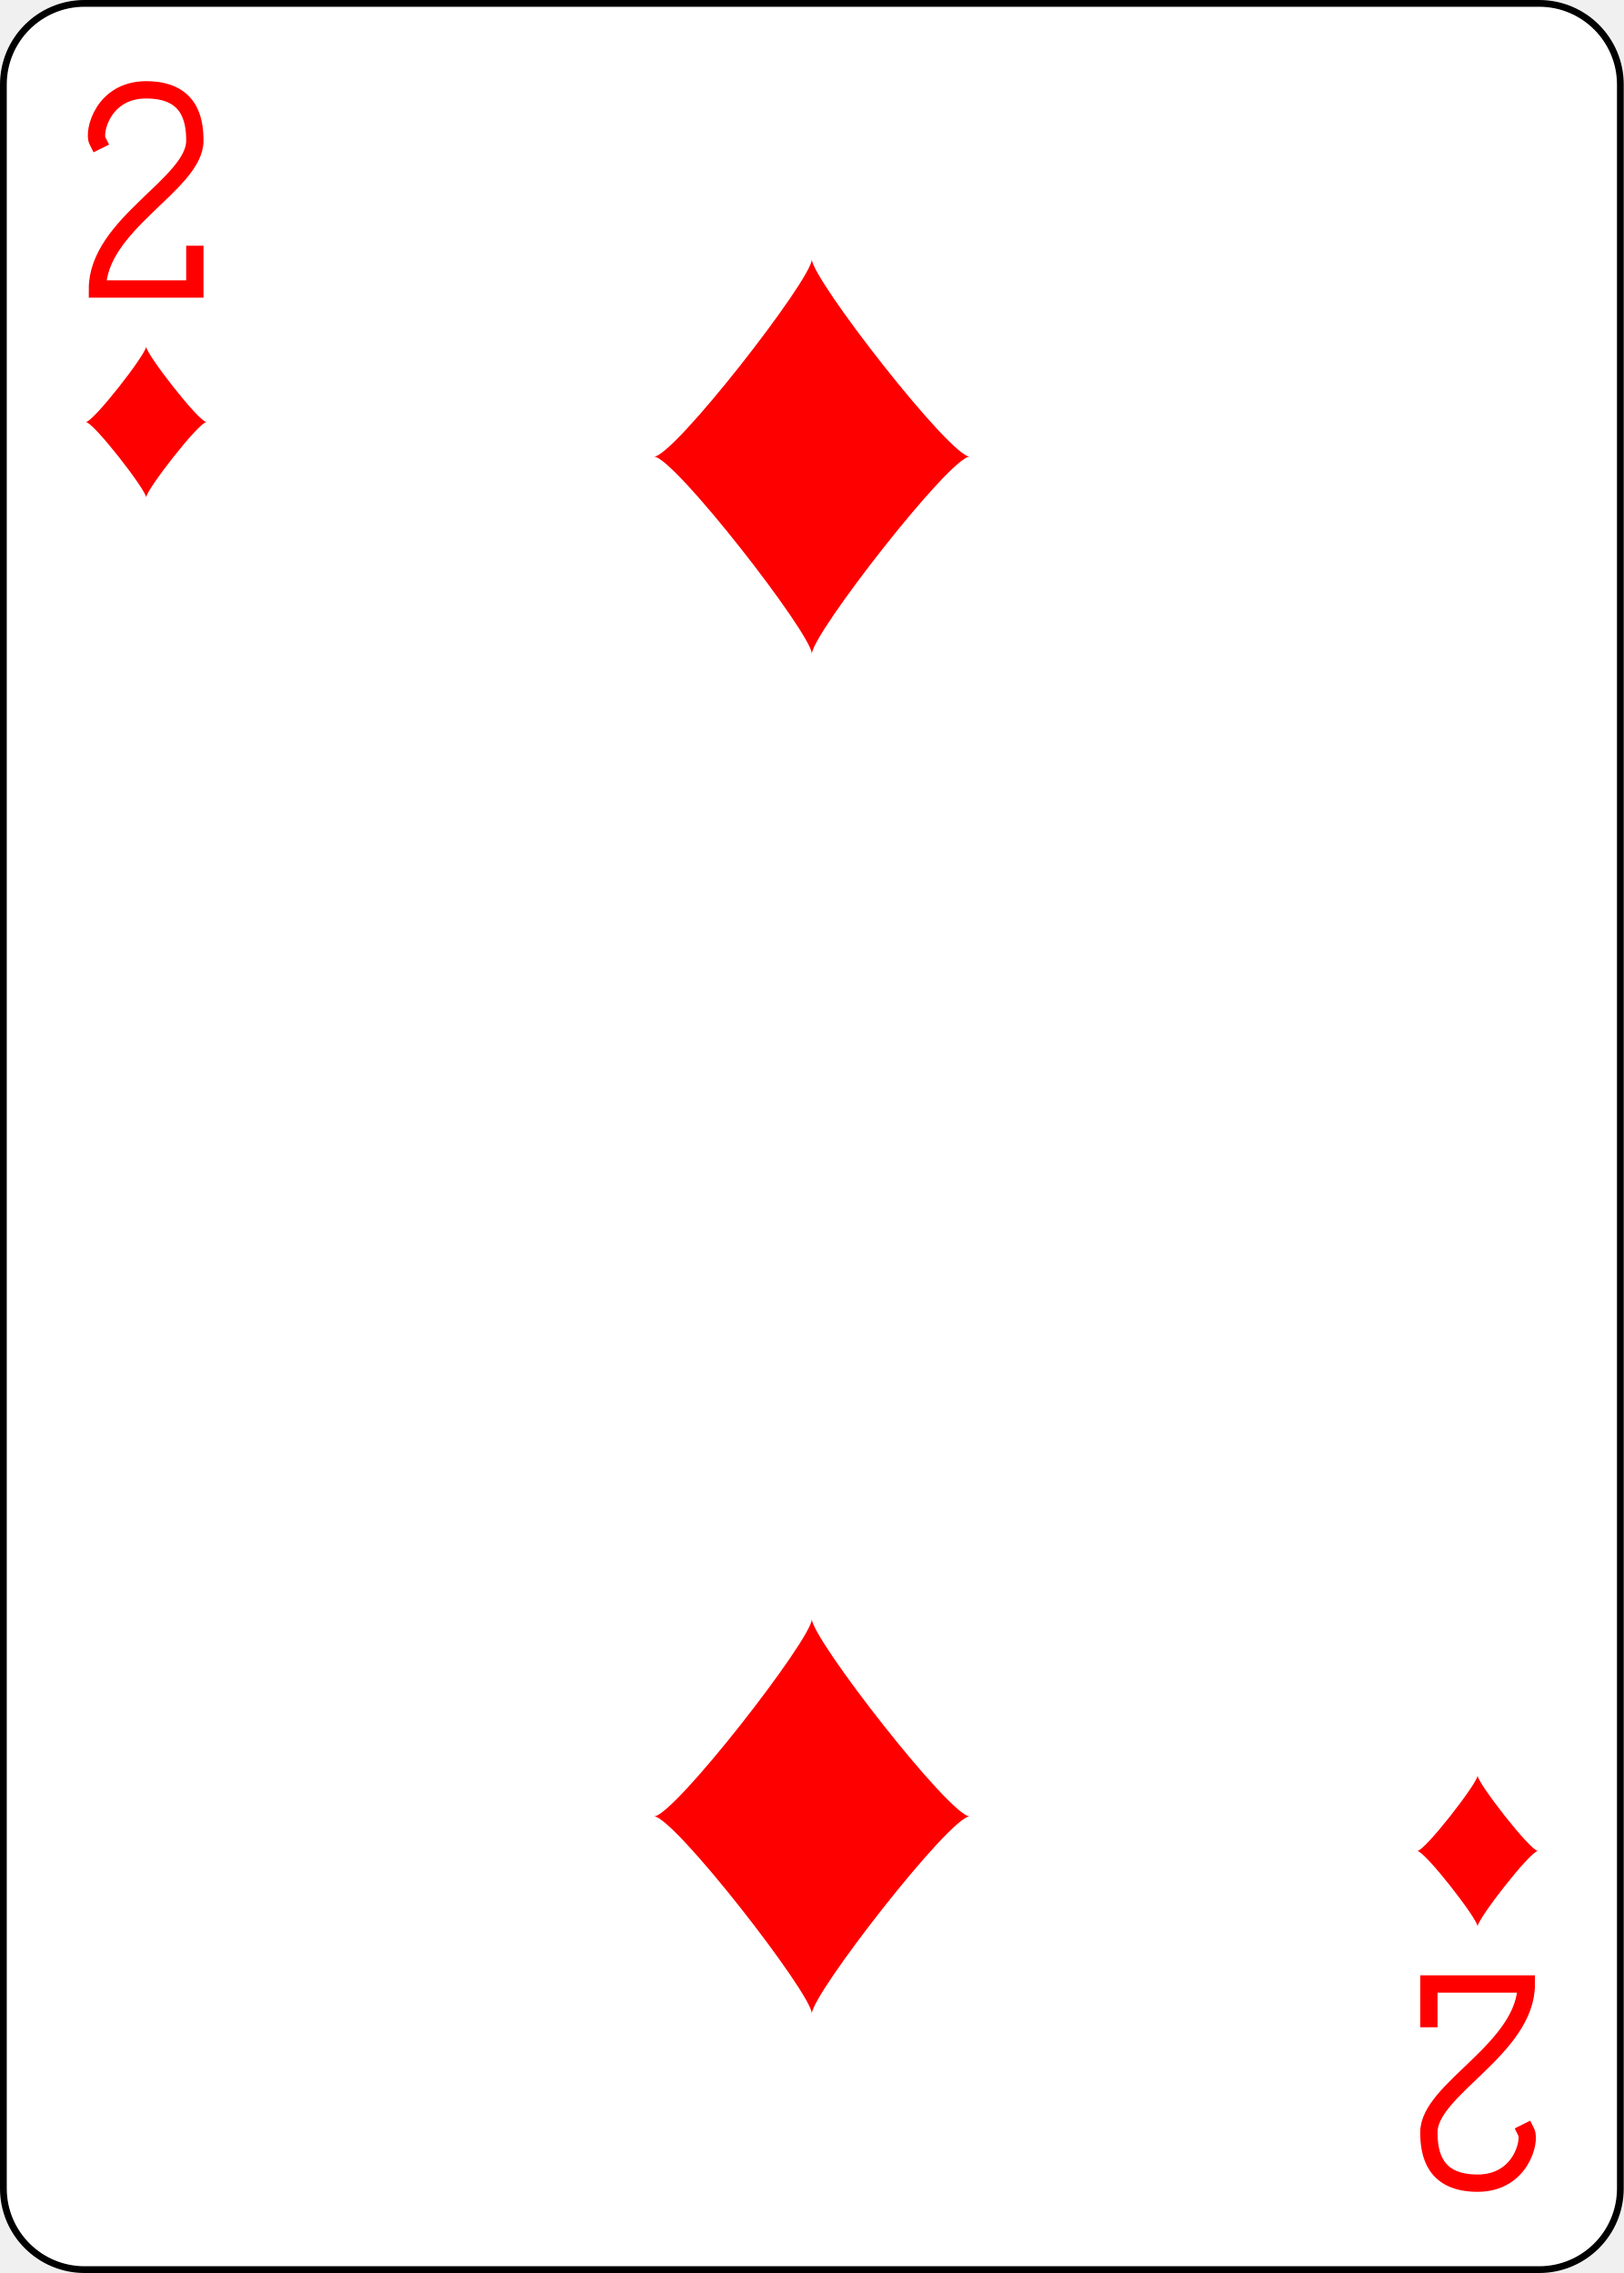
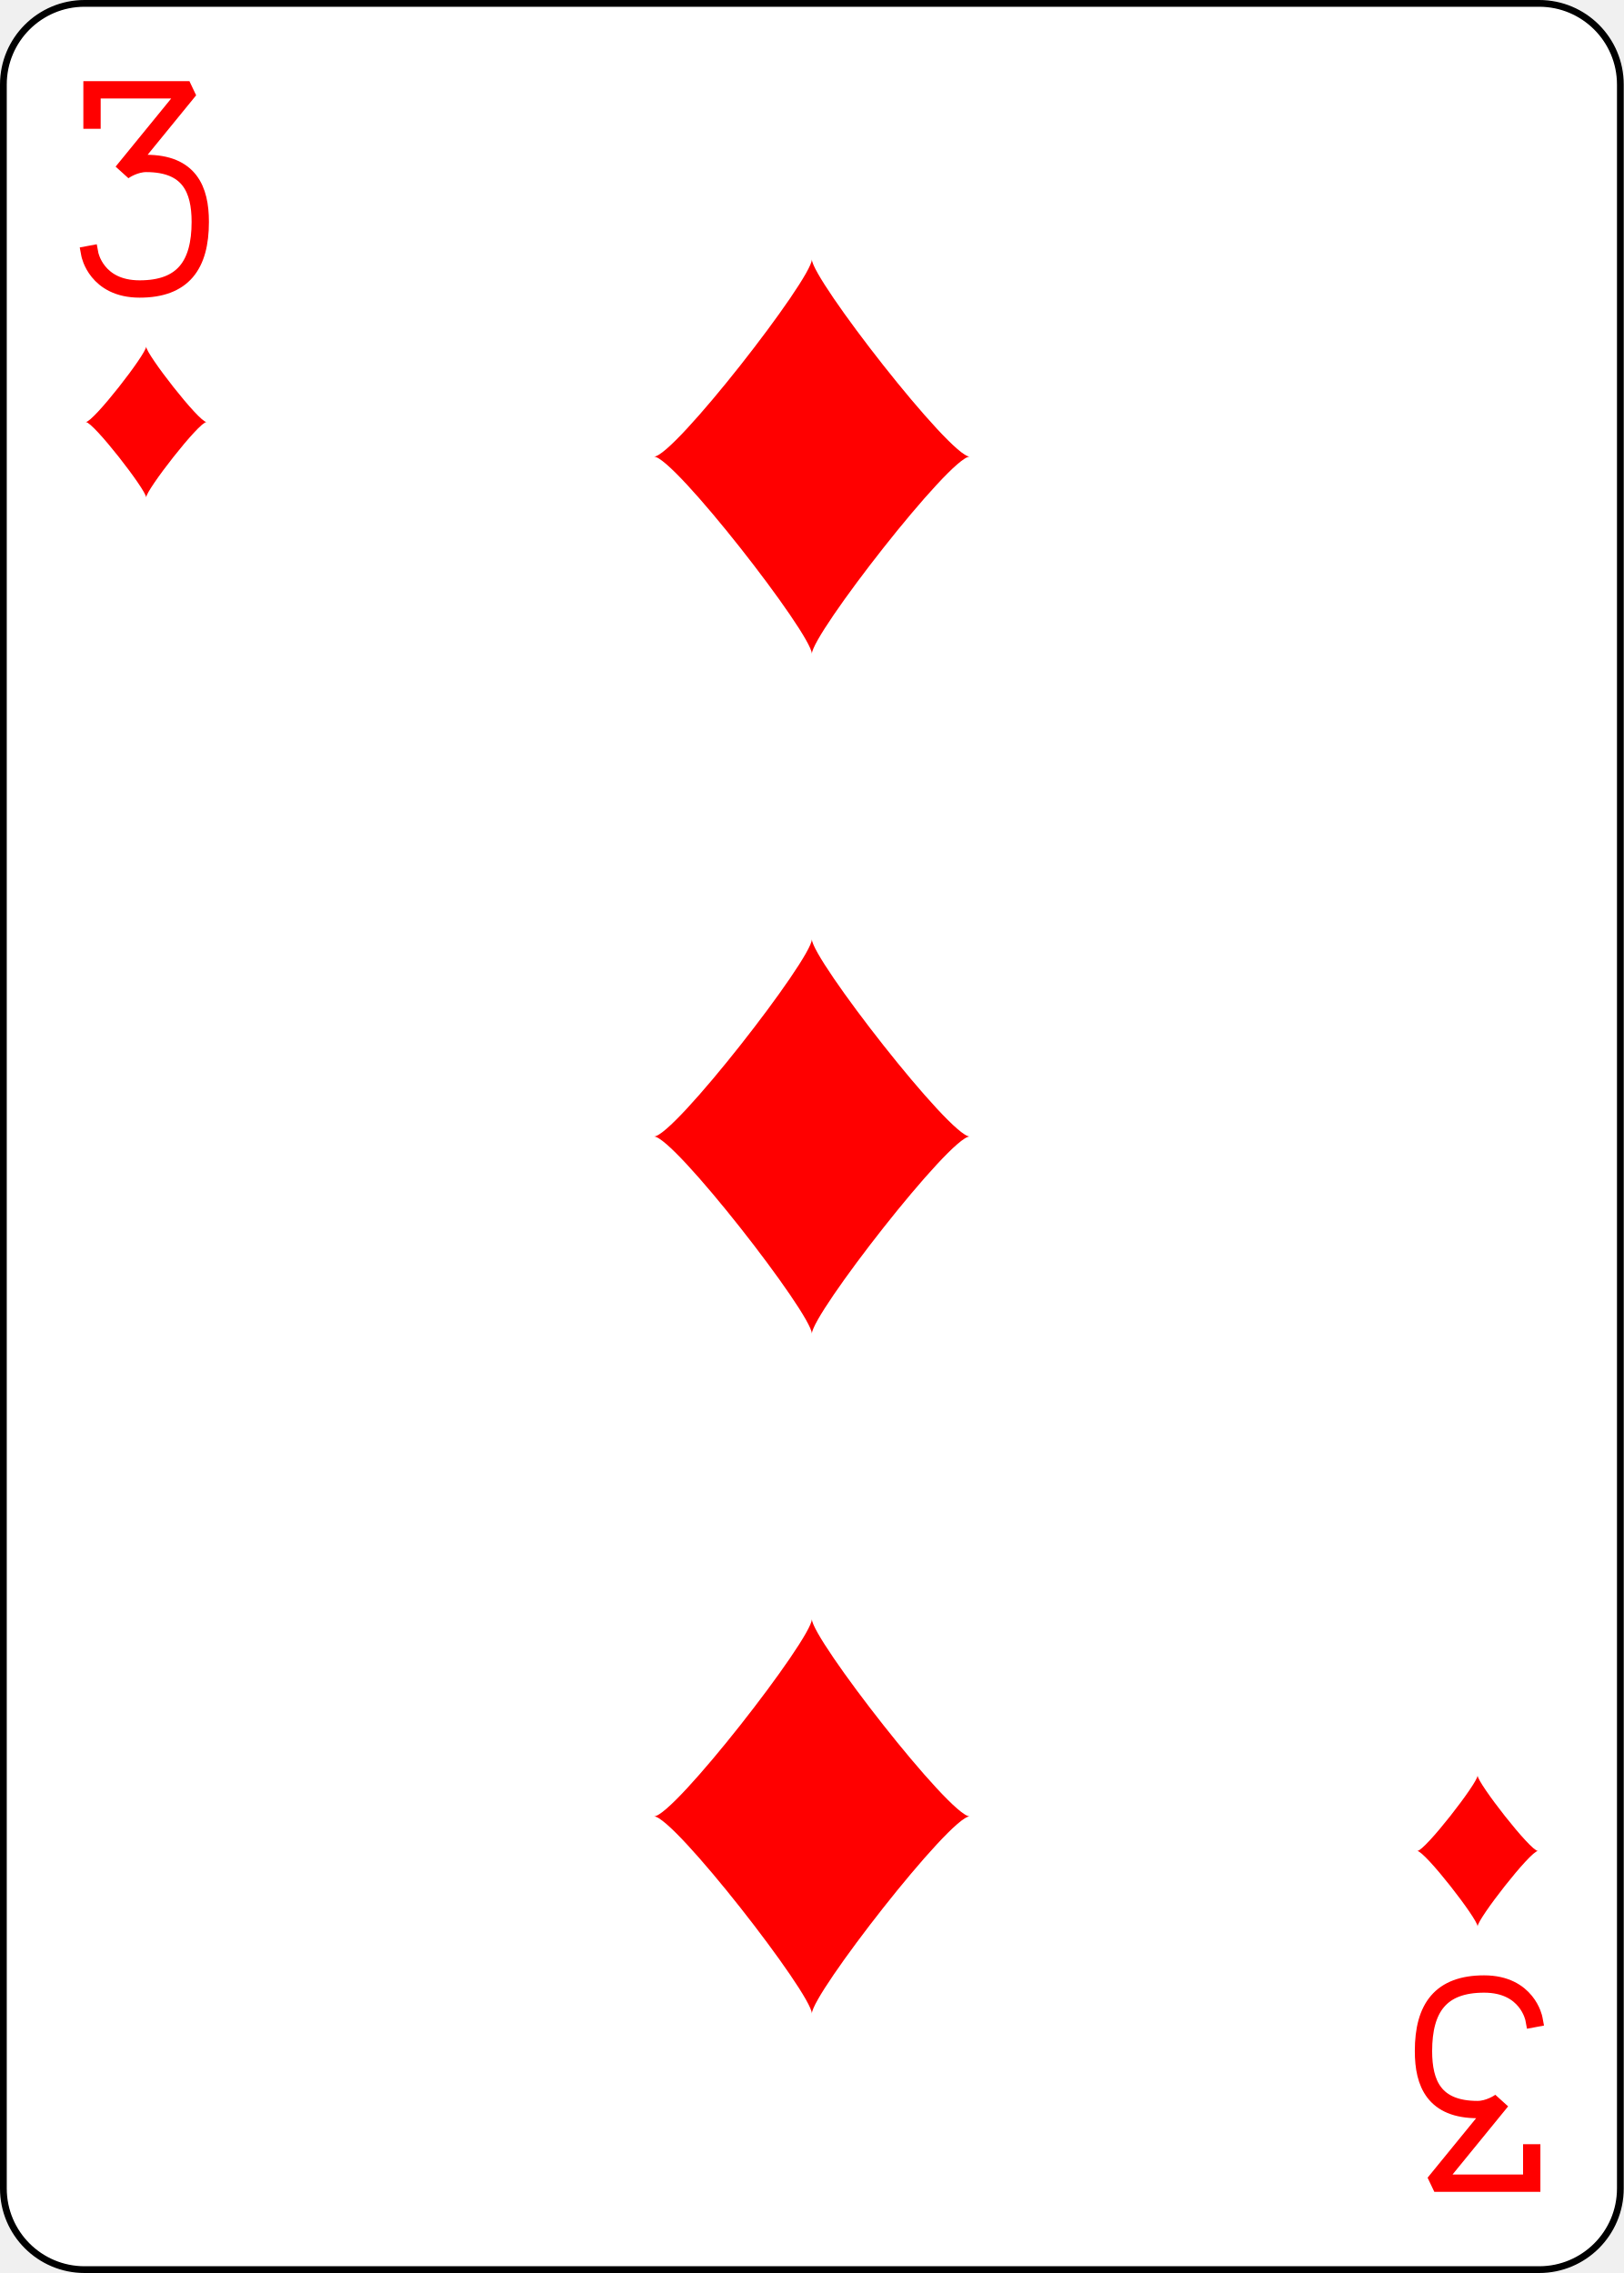
- <svg xmlns="http://www.w3.org/2000/svg" xmlns:xlink="http://www.w3.org/1999/xlink" class="card" face="2D" height="3.5in" preserveAspectRatio="none" viewBox="-120 -168 240 336" width="2.5in">
+ <svg xmlns="http://www.w3.org/2000/svg" xmlns:xlink="http://www.w3.org/1999/xlink" class="card" face="3D" height="3.5in" preserveAspectRatio="none" viewBox="-120 -168 240 336" width="2.5in">
  <defs>
-     <symbol id="SD2" viewBox="-600 -600 1200 1200" preserveAspectRatio="xMinYMid">
+     <symbol id="SD3" viewBox="-600 -600 1200 1200" preserveAspectRatio="xMinYMid">
      <path d="M-400 0C-350 0 0 -450 0 -500C0 -450 350 0 400 0C350 0 0 450 0 500C0 450 -350 0 -400 0Z" fill="red" />
    </symbol>
-     <symbol id="VD2" viewBox="-500 -500 1000 1000" preserveAspectRatio="xMinYMid">
-       <path d="M-225 -225C-245 -265 -200 -460 0 -460C 200 -460 225 -325 225 -225C225 -25 -225 160 -225 460L225 460L225 300" stroke="red" stroke-width="80" stroke-linecap="square" stroke-miterlimit="1.5" fill="none" />
+     <symbol id="VD3" viewBox="-500 -500 1000 1000" preserveAspectRatio="xMinYMid">
+       <path d="M-250 -320L-250 -460L200 -460L-110 -80C-100 -90 -50 -120 0 -120C200 -120 250 0 250 150C250 350 170 460 -30 460C-230 460 -260 300 -260 300" stroke="red" stroke-width="80" stroke-linecap="square" stroke-miterlimit="1.5" fill="none" />
    </symbol>
  </defs>
  <rect width="239" height="335" x="-119.5" y="-167.5" rx="12" ry="12" fill="white" stroke="black" />
-   <use xlink:href="#VD2" height="32" width="32" x="-114.4" y="-156" />
-   <use xlink:href="#SD2" height="26.769" width="26.769" x="-111.784" y="-119" />
-   <use xlink:href="#SD2" height="70" width="70" x="-35" y="-135.501" />
+   <use xlink:href="#VD3" height="32" width="32" x="-114.4" y="-156" />
+   <use xlink:href="#SD3" height="26.769" width="26.769" x="-111.784" y="-119" />
+   <use xlink:href="#SD3" height="70" width="70" x="-35" y="-135.501" />
+   <use xlink:href="#SD3" height="70" width="70" x="-35" y="-35" />
  <g transform="rotate(180)">
-     <use xlink:href="#VD2" height="32" width="32" x="-114.4" y="-156" />
-     <use xlink:href="#SD2" height="26.769" width="26.769" x="-111.784" y="-119" />
-     <use xlink:href="#SD2" height="70" width="70" x="-35" y="-135.501" />
+     <use xlink:href="#VD3" height="32" width="32" x="-114.4" y="-156" />
+     <use xlink:href="#SD3" height="26.769" width="26.769" x="-111.784" y="-119" />
+     <use xlink:href="#SD3" height="70" width="70" x="-35" y="-135.501" />
  </g>
</svg>
